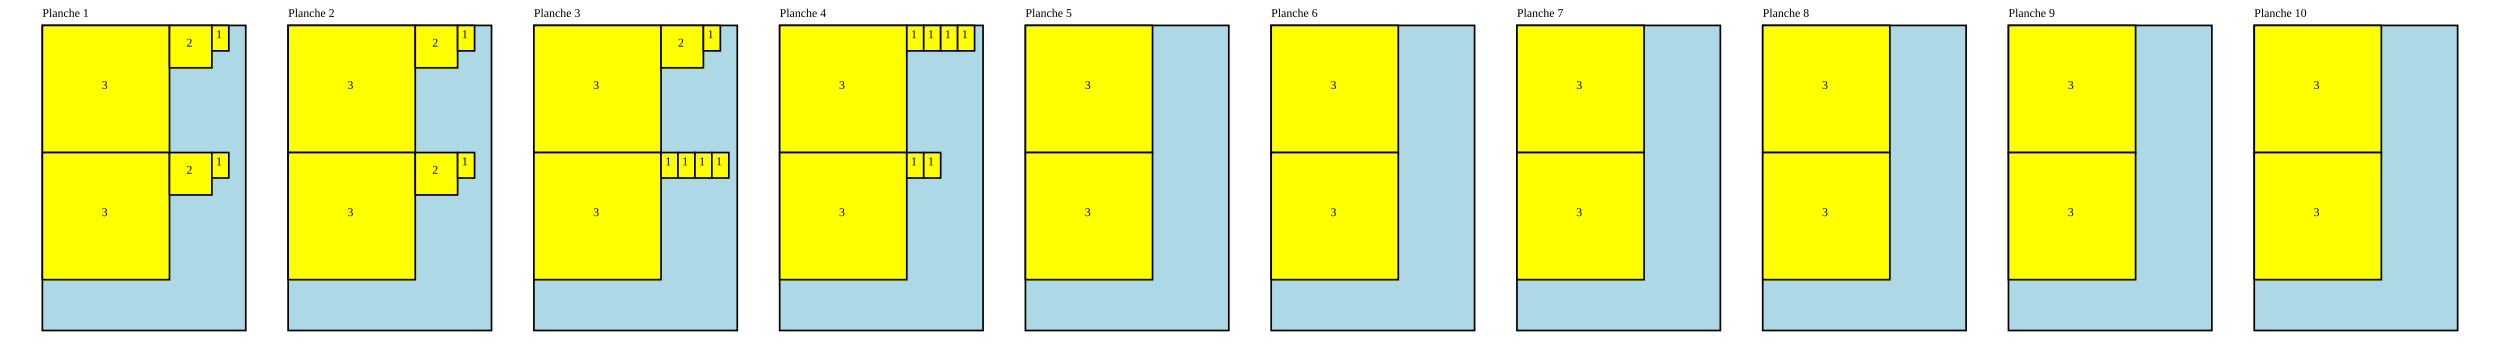
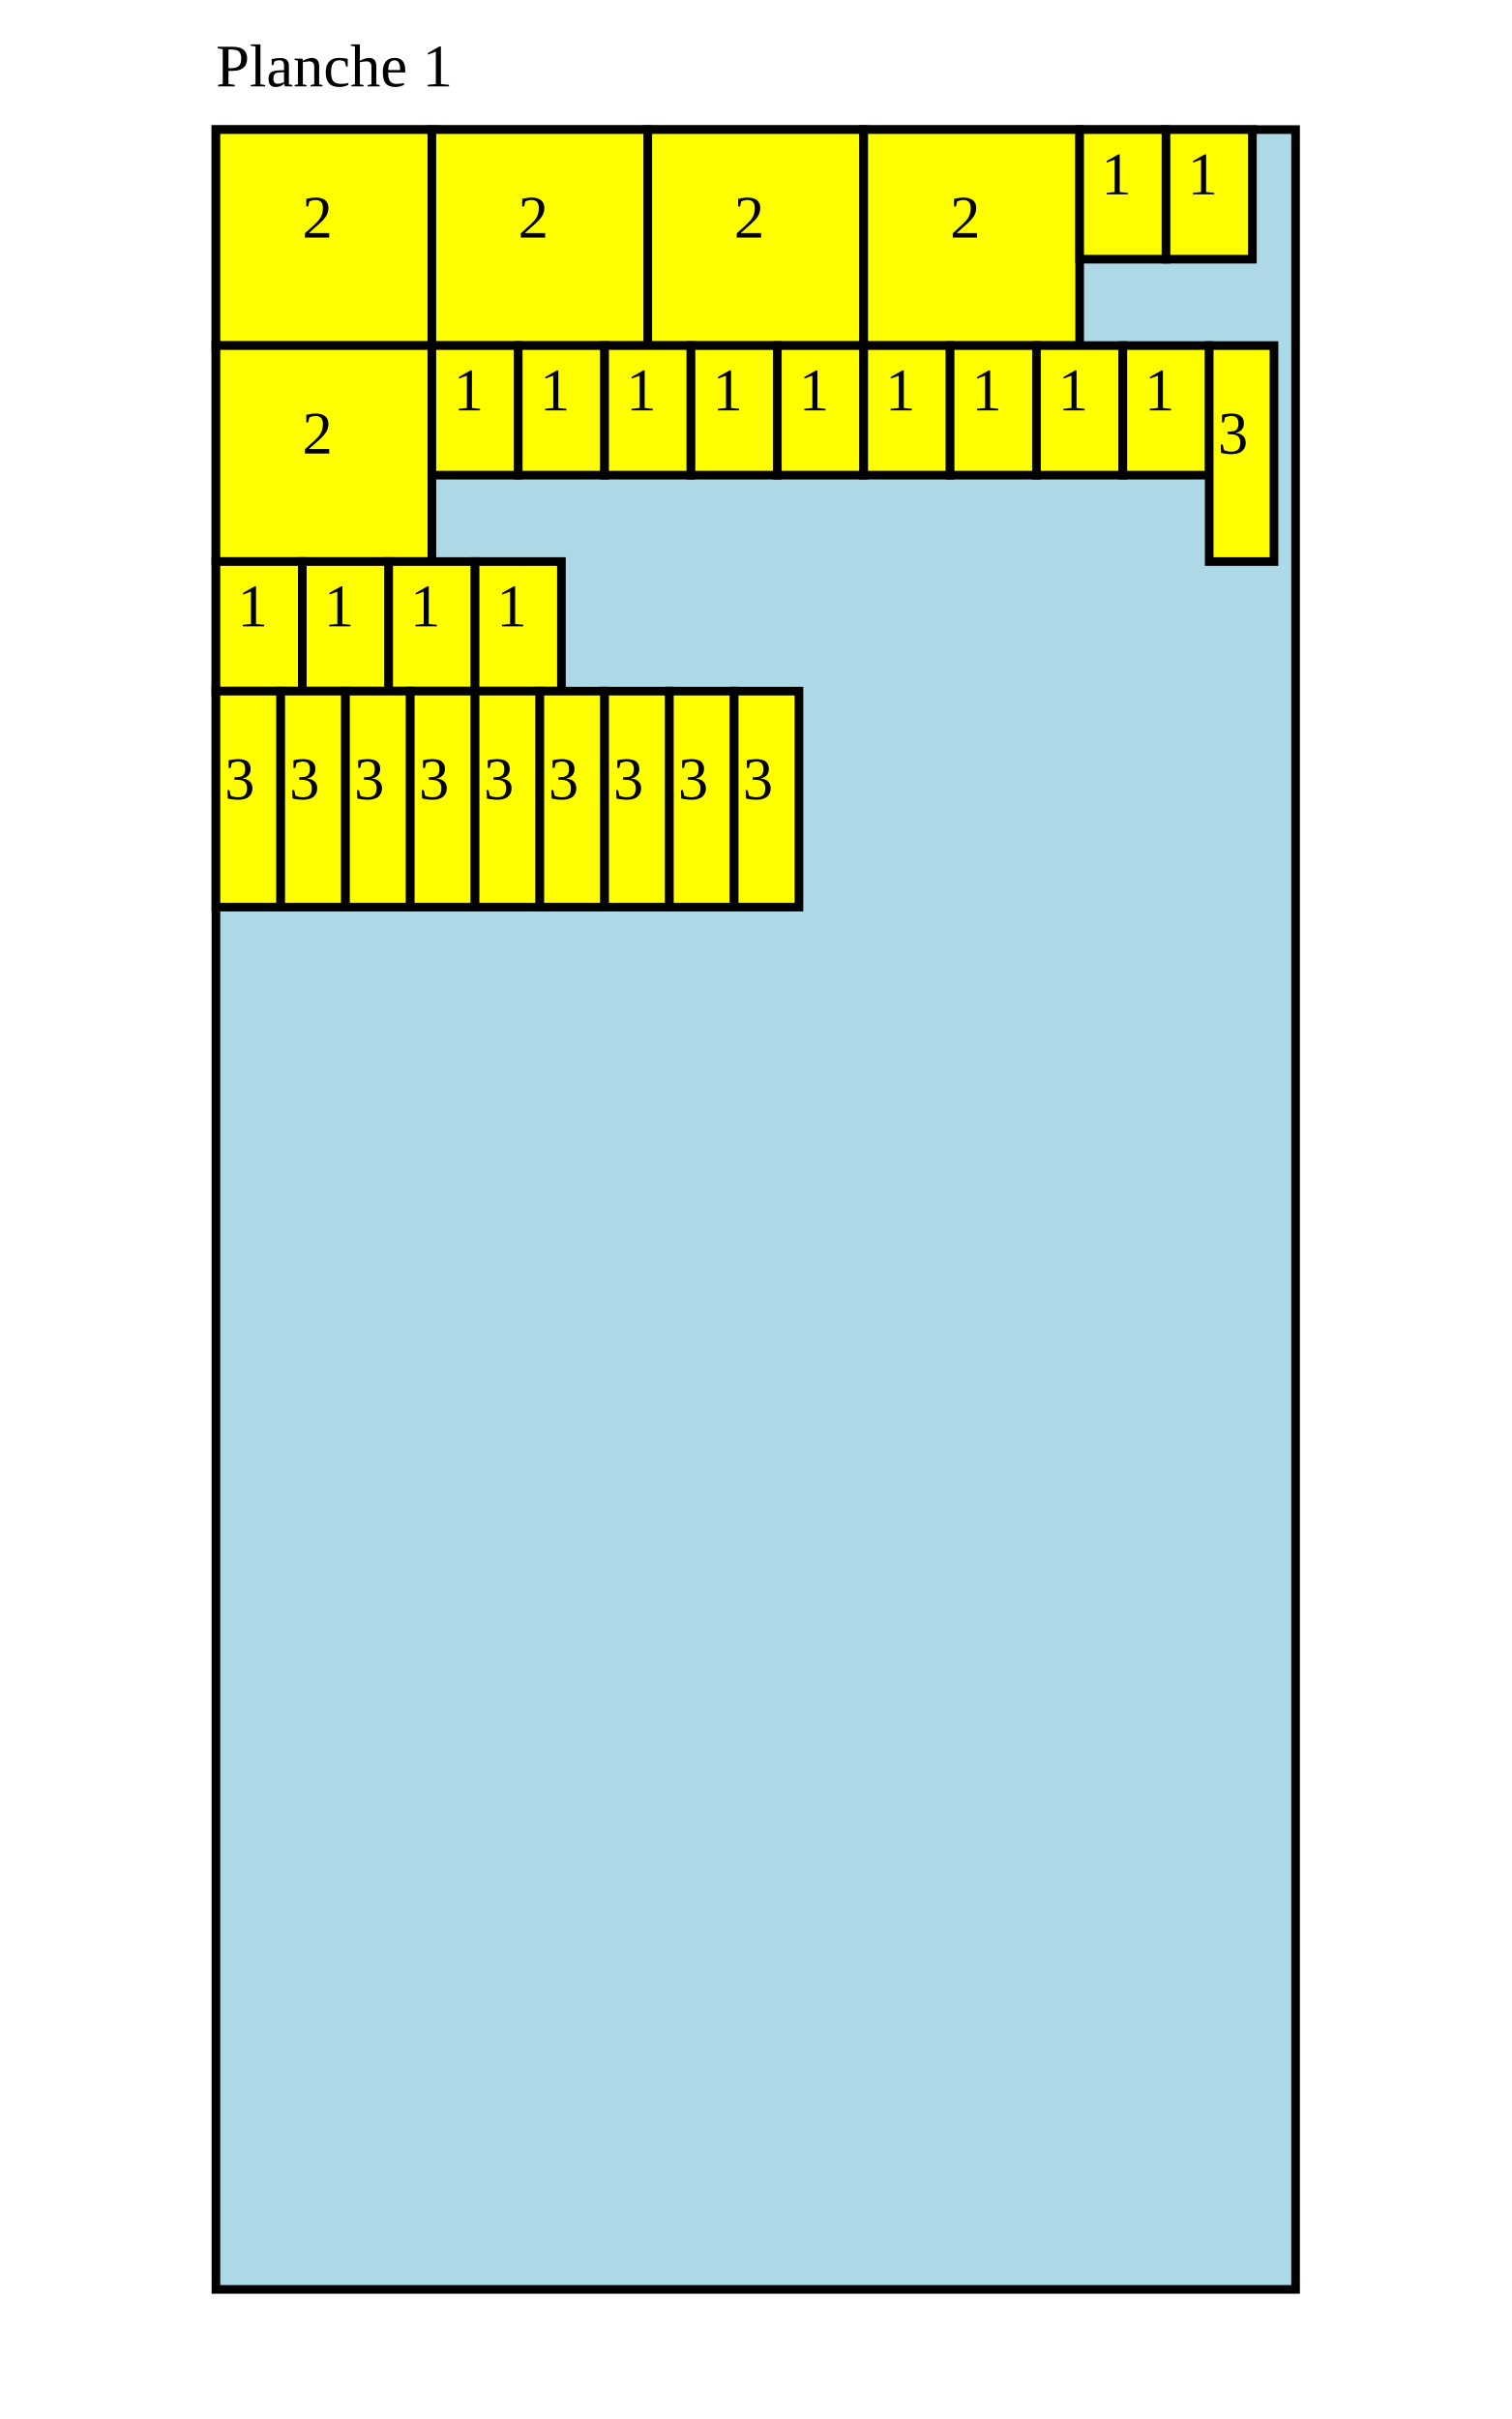
- <svg xmlns="http://www.w3.org/2000/svg" version="1.1" width="2950" height="420">
+ <svg xmlns="http://www.w3.org/2000/svg" version="1.1" width="350" height="560">
  <text x="50" y="20" style="font-size:14px;color:black;">Planche 1</text>
-   <rect width="240" height="360" x="50" y="30" style="fill:lightblue; stroke:black; stroke-width:2px;" />
-   <rect width="150" height="150" x="50" y="30" style="fill:yellow; stroke:black; stroke-width:2px;" />
-   <text x="120" y="105" style="font-size:14px;color:black;">3</text>
-   <rect width="150" height="150" x="50" y="180" style="fill:yellow; stroke:black; stroke-width:2px;" />
-   <text x="120" y="255" style="font-size:14px;color:black;">3</text>
-   <text x="340" y="20" style="font-size:14px;color:black;">Planche 2</text>
-   <rect width="240" height="360" x="340" y="30" style="fill:lightblue; stroke:black; stroke-width:2px;" />
-   <rect width="150" height="150" x="340" y="30" style="fill:yellow; stroke:black; stroke-width:2px;" />
-   <text x="410" y="105" style="font-size:14px;color:black;">3</text>
-   <rect width="150" height="150" x="340" y="180" style="fill:yellow; stroke:black; stroke-width:2px;" />
-   <text x="410" y="255" style="font-size:14px;color:black;">3</text>
-   <text x="630" y="20" style="font-size:14px;color:black;">Planche 3</text>
-   <rect width="240" height="360" x="630" y="30" style="fill:lightblue; stroke:black; stroke-width:2px;" />
-   <rect width="150" height="150" x="630" y="30" style="fill:yellow; stroke:black; stroke-width:2px;" />
-   <text x="700" y="105" style="font-size:14px;color:black;">3</text>
-   <rect width="150" height="150" x="630" y="180" style="fill:yellow; stroke:black; stroke-width:2px;" />
-   <text x="700" y="255" style="font-size:14px;color:black;">3</text>
-   <text x="920" y="20" style="font-size:14px;color:black;">Planche 4</text>
-   <rect width="240" height="360" x="920" y="30" style="fill:lightblue; stroke:black; stroke-width:2px;" />
-   <rect width="150" height="150" x="920" y="30" style="fill:yellow; stroke:black; stroke-width:2px;" />
-   <text x="990" y="105" style="font-size:14px;color:black;">3</text>
-   <rect width="150" height="150" x="920" y="180" style="fill:yellow; stroke:black; stroke-width:2px;" />
-   <text x="990" y="255" style="font-size:14px;color:black;">3</text>
-   <text x="1210" y="20" style="font-size:14px;color:black;">Planche 5</text>
-   <rect width="240" height="360" x="1210" y="30" style="fill:lightblue; stroke:black; stroke-width:2px;" />
-   <rect width="150" height="150" x="1210" y="30" style="fill:yellow; stroke:black; stroke-width:2px;" />
-   <text x="1280" y="105" style="font-size:14px;color:black;">3</text>
-   <rect width="150" height="150" x="1210" y="180" style="fill:yellow; stroke:black; stroke-width:2px;" />
-   <text x="1280" y="255" style="font-size:14px;color:black;">3</text>
-   <text x="1500" y="20" style="font-size:14px;color:black;">Planche 6</text>
-   <rect width="240" height="360" x="1500" y="30" style="fill:lightblue; stroke:black; stroke-width:2px;" />
-   <rect width="150" height="150" x="1500" y="30" style="fill:yellow; stroke:black; stroke-width:2px;" />
-   <text x="1570" y="105" style="font-size:14px;color:black;">3</text>
-   <rect width="150" height="150" x="1500" y="180" style="fill:yellow; stroke:black; stroke-width:2px;" />
-   <text x="1570" y="255" style="font-size:14px;color:black;">3</text>
-   <text x="1790" y="20" style="font-size:14px;color:black;">Planche 7</text>
-   <rect width="240" height="360" x="1790" y="30" style="fill:lightblue; stroke:black; stroke-width:2px;" />
-   <rect width="150" height="150" x="1790" y="30" style="fill:yellow; stroke:black; stroke-width:2px;" />
-   <text x="1860" y="105" style="font-size:14px;color:black;">3</text>
-   <rect width="150" height="150" x="1790" y="180" style="fill:yellow; stroke:black; stroke-width:2px;" />
-   <text x="1860" y="255" style="font-size:14px;color:black;">3</text>
-   <text x="2080" y="20" style="font-size:14px;color:black;">Planche 8</text>
-   <rect width="240" height="360" x="2080" y="30" style="fill:lightblue; stroke:black; stroke-width:2px;" />
-   <rect width="150" height="150" x="2080" y="30" style="fill:yellow; stroke:black; stroke-width:2px;" />
-   <text x="2150" y="105" style="font-size:14px;color:black;">3</text>
-   <rect width="150" height="150" x="2080" y="180" style="fill:yellow; stroke:black; stroke-width:2px;" />
-   <text x="2150" y="255" style="font-size:14px;color:black;">3</text>
-   <text x="2370" y="20" style="font-size:14px;color:black;">Planche 9</text>
-   <rect width="240" height="360" x="2370" y="30" style="fill:lightblue; stroke:black; stroke-width:2px;" />
-   <rect width="150" height="150" x="2370" y="30" style="fill:yellow; stroke:black; stroke-width:2px;" />
-   <text x="2440" y="105" style="font-size:14px;color:black;">3</text>
-   <rect width="150" height="150" x="2370" y="180" style="fill:yellow; stroke:black; stroke-width:2px;" />
-   <text x="2440" y="255" style="font-size:14px;color:black;">3</text>
-   <text x="2660" y="20" style="font-size:14px;color:black;">Planche 10</text>
-   <rect width="240" height="360" x="2660" y="30" style="fill:lightblue; stroke:black; stroke-width:2px;" />
-   <rect width="150" height="150" x="2660" y="30" style="fill:yellow; stroke:black; stroke-width:2px;" />
-   <text x="2730" y="105" style="font-size:14px;color:black;">3</text>
-   <rect width="150" height="150" x="2660" y="180" style="fill:yellow; stroke:black; stroke-width:2px;" />
-   <text x="2730" y="255" style="font-size:14px;color:black;">3</text>
+   <rect width="250" height="500" x="50" y="30" style="fill:lightblue; stroke:black; stroke-width:2px;" />
+   <rect width="50" height="50" x="50" y="30" style="fill:yellow; stroke:black; stroke-width:2px;" />
+   <text x="70" y="55" style="font-size:14px;color:black;">2</text>
+   <rect width="50" height="50" x="100" y="30" style="fill:yellow; stroke:black; stroke-width:2px;" />
+   <text x="120" y="55" style="font-size:14px;color:black;">2</text>
+   <rect width="50" height="50" x="150" y="30" style="fill:yellow; stroke:black; stroke-width:2px;" />
+   <text x="170" y="55" style="font-size:14px;color:black;">2</text>
  <rect width="50" height="50" x="200" y="30" style="fill:yellow; stroke:black; stroke-width:2px;" />
  <text x="220" y="55" style="font-size:14px;color:black;">2</text>
-   <rect width="50" height="50" x="200" y="180" style="fill:yellow; stroke:black; stroke-width:2px;" />
-   <text x="220" y="205" style="font-size:14px;color:black;">2</text>
-   <rect width="50" height="50" x="490" y="30" style="fill:yellow; stroke:black; stroke-width:2px;" />
-   <text x="510" y="55" style="font-size:14px;color:black;">2</text>
-   <rect width="50" height="50" x="490" y="180" style="fill:yellow; stroke:black; stroke-width:2px;" />
-   <text x="510" y="205" style="font-size:14px;color:black;">2</text>
-   <rect width="50" height="50" x="780" y="30" style="fill:yellow; stroke:black; stroke-width:2px;" />
-   <text x="800" y="55" style="font-size:14px;color:black;">2</text>
+   <rect width="50" height="50" x="50" y="80" style="fill:yellow; stroke:black; stroke-width:2px;" />
+   <text x="70" y="105" style="font-size:14px;color:black;">2</text>
  <rect width="20" height="30" x="250" y="30" style="fill:yellow; stroke:black; stroke-width:2px;" />
  <text x="255" y="45" style="font-size:14px;color:black;">1</text>
-   <rect width="20" height="30" x="250" y="180" style="fill:yellow; stroke:black; stroke-width:2px;" />
-   <text x="255" y="195" style="font-size:14px;color:black;">1</text>
-   <rect width="20" height="30" x="540" y="30" style="fill:yellow; stroke:black; stroke-width:2px;" />
-   <text x="545" y="45" style="font-size:14px;color:black;">1</text>
-   <rect width="20" height="30" x="540" y="180" style="fill:yellow; stroke:black; stroke-width:2px;" />
-   <text x="545" y="195" style="font-size:14px;color:black;">1</text>
-   <rect width="20" height="30" x="830" y="30" style="fill:yellow; stroke:black; stroke-width:2px;" />
-   <text x="835" y="45" style="font-size:14px;color:black;">1</text>
-   <rect width="20" height="30" x="780" y="180" style="fill:yellow; stroke:black; stroke-width:2px;" />
-   <text x="785" y="195" style="font-size:14px;color:black;">1</text>
-   <rect width="20" height="30" x="800" y="180" style="fill:yellow; stroke:black; stroke-width:2px;" />
-   <text x="805" y="195" style="font-size:14px;color:black;">1</text>
-   <rect width="20" height="30" x="820" y="180" style="fill:yellow; stroke:black; stroke-width:2px;" />
-   <text x="825" y="195" style="font-size:14px;color:black;">1</text>
-   <rect width="20" height="30" x="840" y="180" style="fill:yellow; stroke:black; stroke-width:2px;" />
-   <text x="845" y="195" style="font-size:14px;color:black;">1</text>
-   <rect width="20" height="30" x="1070" y="30" style="fill:yellow; stroke:black; stroke-width:2px;" />
-   <text x="1075" y="45" style="font-size:14px;color:black;">1</text>
-   <rect width="20" height="30" x="1090" y="30" style="fill:yellow; stroke:black; stroke-width:2px;" />
-   <text x="1095" y="45" style="font-size:14px;color:black;">1</text>
-   <rect width="20" height="30" x="1110" y="30" style="fill:yellow; stroke:black; stroke-width:2px;" />
-   <text x="1115" y="45" style="font-size:14px;color:black;">1</text>
-   <rect width="20" height="30" x="1130" y="30" style="fill:yellow; stroke:black; stroke-width:2px;" />
-   <text x="1135" y="45" style="font-size:14px;color:black;">1</text>
-   <rect width="20" height="30" x="1070" y="180" style="fill:yellow; stroke:black; stroke-width:2px;" />
-   <text x="1075" y="195" style="font-size:14px;color:black;">1</text>
-   <rect width="20" height="30" x="1090" y="180" style="fill:yellow; stroke:black; stroke-width:2px;" />
-   <text x="1095" y="195" style="font-size:14px;color:black;">1</text>
+   <rect width="20" height="30" x="270" y="30" style="fill:yellow; stroke:black; stroke-width:2px;" />
+   <text x="275" y="45" style="font-size:14px;color:black;">1</text>
+   <rect width="20" height="30" x="100" y="80" style="fill:yellow; stroke:black; stroke-width:2px;" />
+   <text x="105" y="95" style="font-size:14px;color:black;">1</text>
+   <rect width="20" height="30" x="120" y="80" style="fill:yellow; stroke:black; stroke-width:2px;" />
+   <text x="125" y="95" style="font-size:14px;color:black;">1</text>
+   <rect width="20" height="30" x="140" y="80" style="fill:yellow; stroke:black; stroke-width:2px;" />
+   <text x="145" y="95" style="font-size:14px;color:black;">1</text>
+   <rect width="20" height="30" x="160" y="80" style="fill:yellow; stroke:black; stroke-width:2px;" />
+   <text x="165" y="95" style="font-size:14px;color:black;">1</text>
+   <rect width="20" height="30" x="180" y="80" style="fill:yellow; stroke:black; stroke-width:2px;" />
+   <text x="185" y="95" style="font-size:14px;color:black;">1</text>
+   <rect width="20" height="30" x="200" y="80" style="fill:yellow; stroke:black; stroke-width:2px;" />
+   <text x="205" y="95" style="font-size:14px;color:black;">1</text>
+   <rect width="20" height="30" x="220" y="80" style="fill:yellow; stroke:black; stroke-width:2px;" />
+   <text x="225" y="95" style="font-size:14px;color:black;">1</text>
+   <rect width="20" height="30" x="240" y="80" style="fill:yellow; stroke:black; stroke-width:2px;" />
+   <text x="245" y="95" style="font-size:14px;color:black;">1</text>
+   <rect width="20" height="30" x="260" y="80" style="fill:yellow; stroke:black; stroke-width:2px;" />
+   <text x="265" y="95" style="font-size:14px;color:black;">1</text>
+   <rect width="20" height="30" x="50" y="130" style="fill:yellow; stroke:black; stroke-width:2px;" />
+   <text x="55" y="145" style="font-size:14px;color:black;">1</text>
+   <rect width="20" height="30" x="70" y="130" style="fill:yellow; stroke:black; stroke-width:2px;" />
+   <text x="75" y="145" style="font-size:14px;color:black;">1</text>
+   <rect width="20" height="30" x="90" y="130" style="fill:yellow; stroke:black; stroke-width:2px;" />
+   <text x="95" y="145" style="font-size:14px;color:black;">1</text>
+   <rect width="20" height="30" x="110" y="130" style="fill:yellow; stroke:black; stroke-width:2px;" />
+   <text x="115" y="145" style="font-size:14px;color:black;">1</text>
+   <rect width="15" height="50" x="280" y="80" style="fill:yellow; stroke:black; stroke-width:2px;" />
+   <text x="282" y="105" style="font-size:14px;color:black;">3</text>
+   <rect width="15" height="50" x="50" y="160" style="fill:yellow; stroke:black; stroke-width:2px;" />
+   <text x="52" y="185" style="font-size:14px;color:black;">3</text>
+   <rect width="15" height="50" x="65" y="160" style="fill:yellow; stroke:black; stroke-width:2px;" />
+   <text x="67" y="185" style="font-size:14px;color:black;">3</text>
+   <rect width="15" height="50" x="80" y="160" style="fill:yellow; stroke:black; stroke-width:2px;" />
+   <text x="82" y="185" style="font-size:14px;color:black;">3</text>
+   <rect width="15" height="50" x="95" y="160" style="fill:yellow; stroke:black; stroke-width:2px;" />
+   <text x="97" y="185" style="font-size:14px;color:black;">3</text>
+   <rect width="15" height="50" x="110" y="160" style="fill:yellow; stroke:black; stroke-width:2px;" />
+   <text x="112" y="185" style="font-size:14px;color:black;">3</text>
+   <rect width="15" height="50" x="125" y="160" style="fill:yellow; stroke:black; stroke-width:2px;" />
+   <text x="127" y="185" style="font-size:14px;color:black;">3</text>
+   <rect width="15" height="50" x="140" y="160" style="fill:yellow; stroke:black; stroke-width:2px;" />
+   <text x="142" y="185" style="font-size:14px;color:black;">3</text>
+   <rect width="15" height="50" x="155" y="160" style="fill:yellow; stroke:black; stroke-width:2px;" />
+   <text x="157" y="185" style="font-size:14px;color:black;">3</text>
+   <rect width="15" height="50" x="170" y="160" style="fill:yellow; stroke:black; stroke-width:2px;" />
+   <text x="172" y="185" style="font-size:14px;color:black;">3</text>
</svg>
